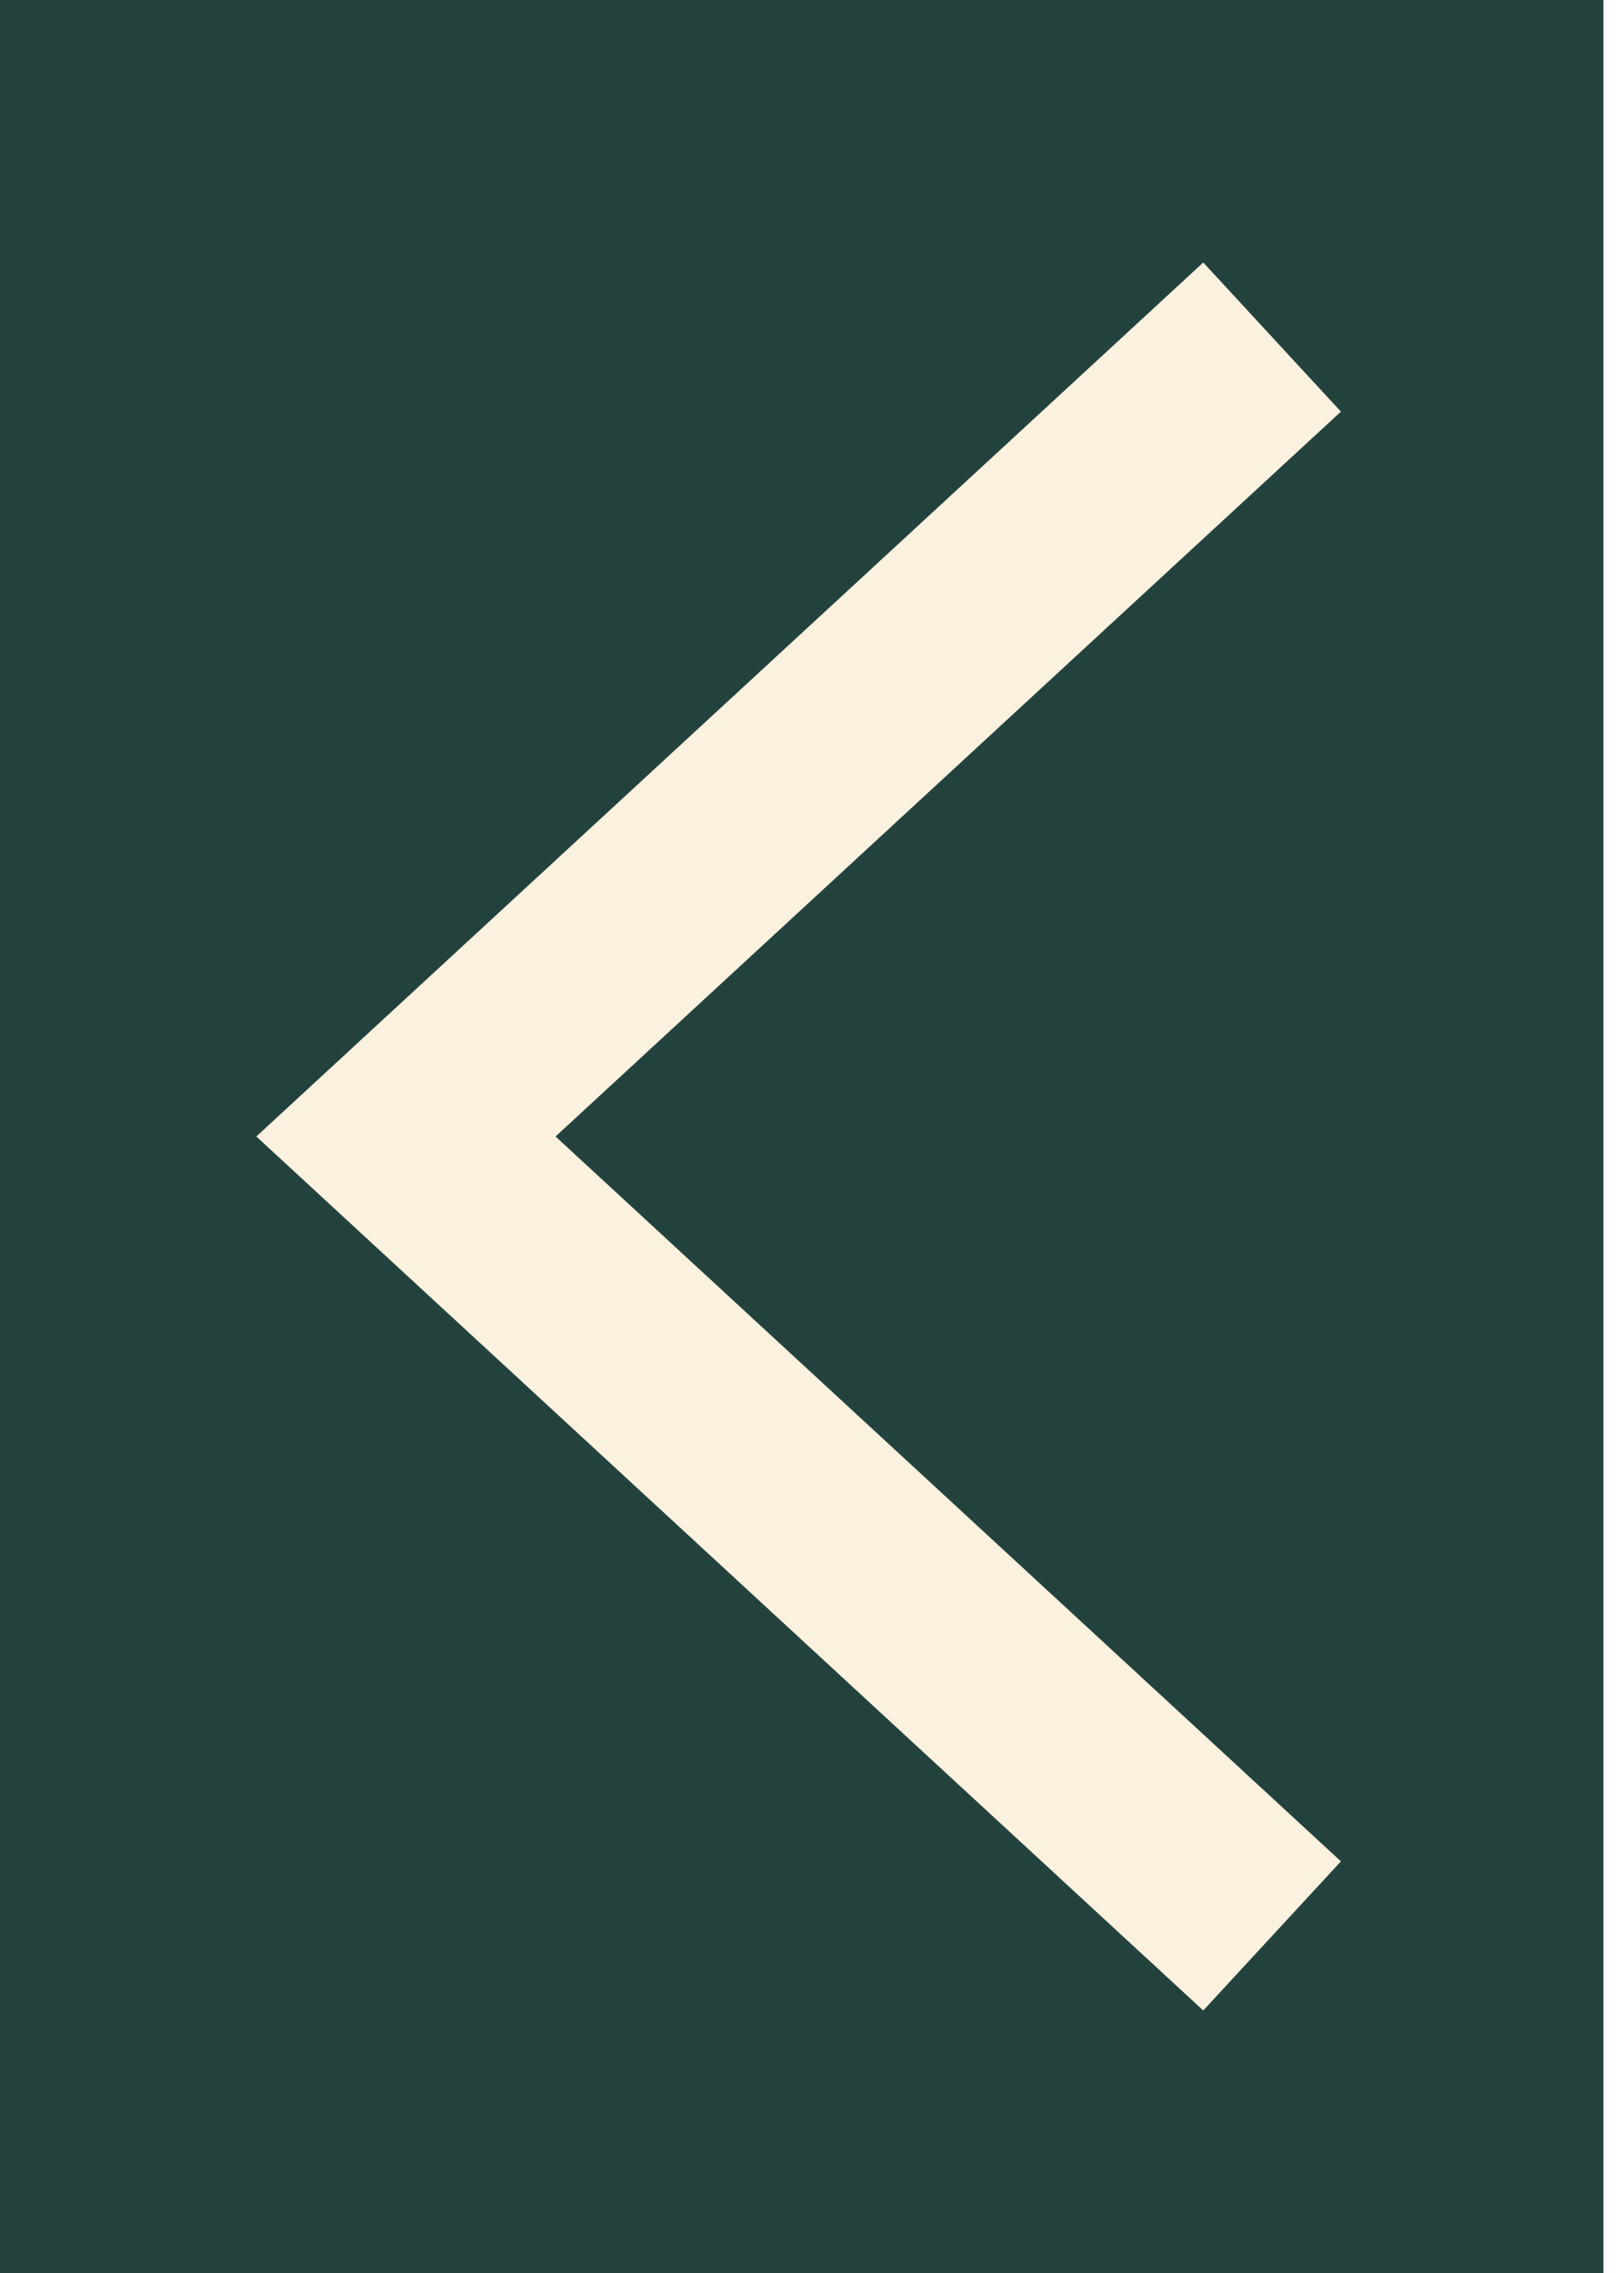
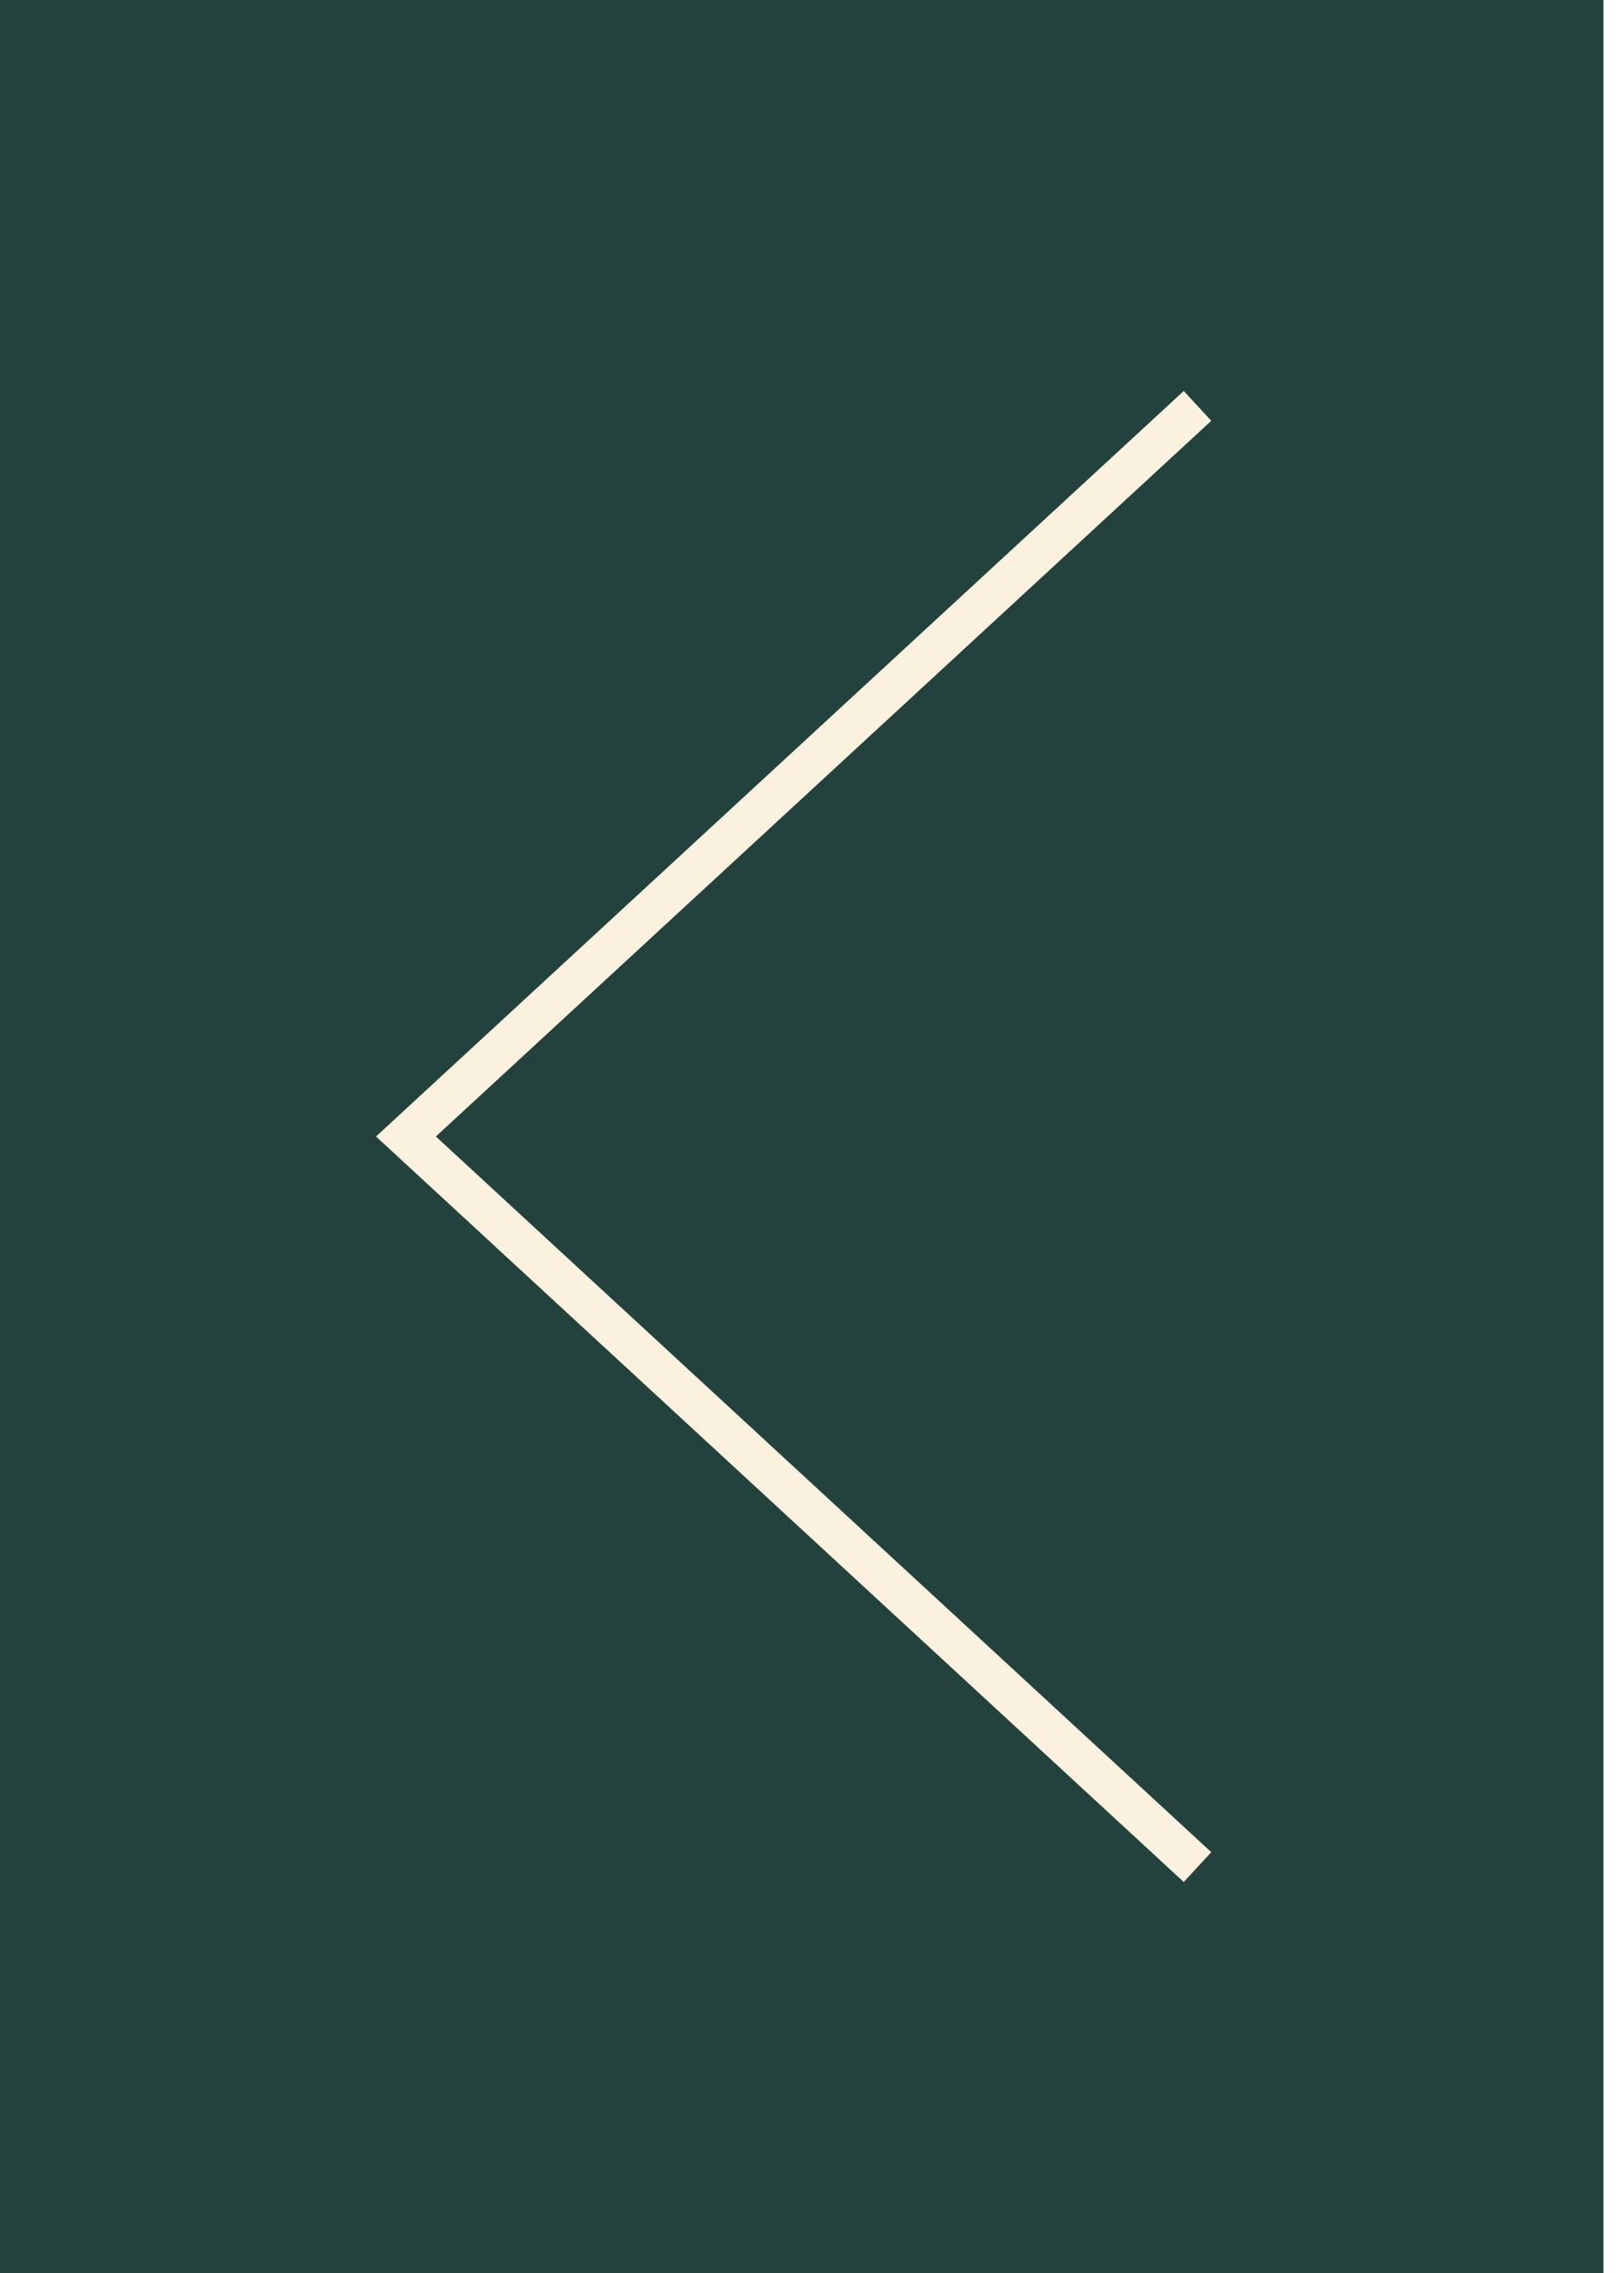
<svg xmlns="http://www.w3.org/2000/svg" width="40" height="56" viewBox="0 0 40 56" fill="none">
  <rect width="39.5" height="56" transform="translate(39.5 56) rotate(-180)" fill="#23423D" />
-   <path d="M29.5 10L10 28L29.5 46" stroke="#FAF1DE" stroke-width="5" stroke-linecap="square" />
+   <path d="M29.5 10L10 28L29.5 46" stroke="#FAF1DE" strokeWidth="5" strokeLinecap="square" />
</svg>
